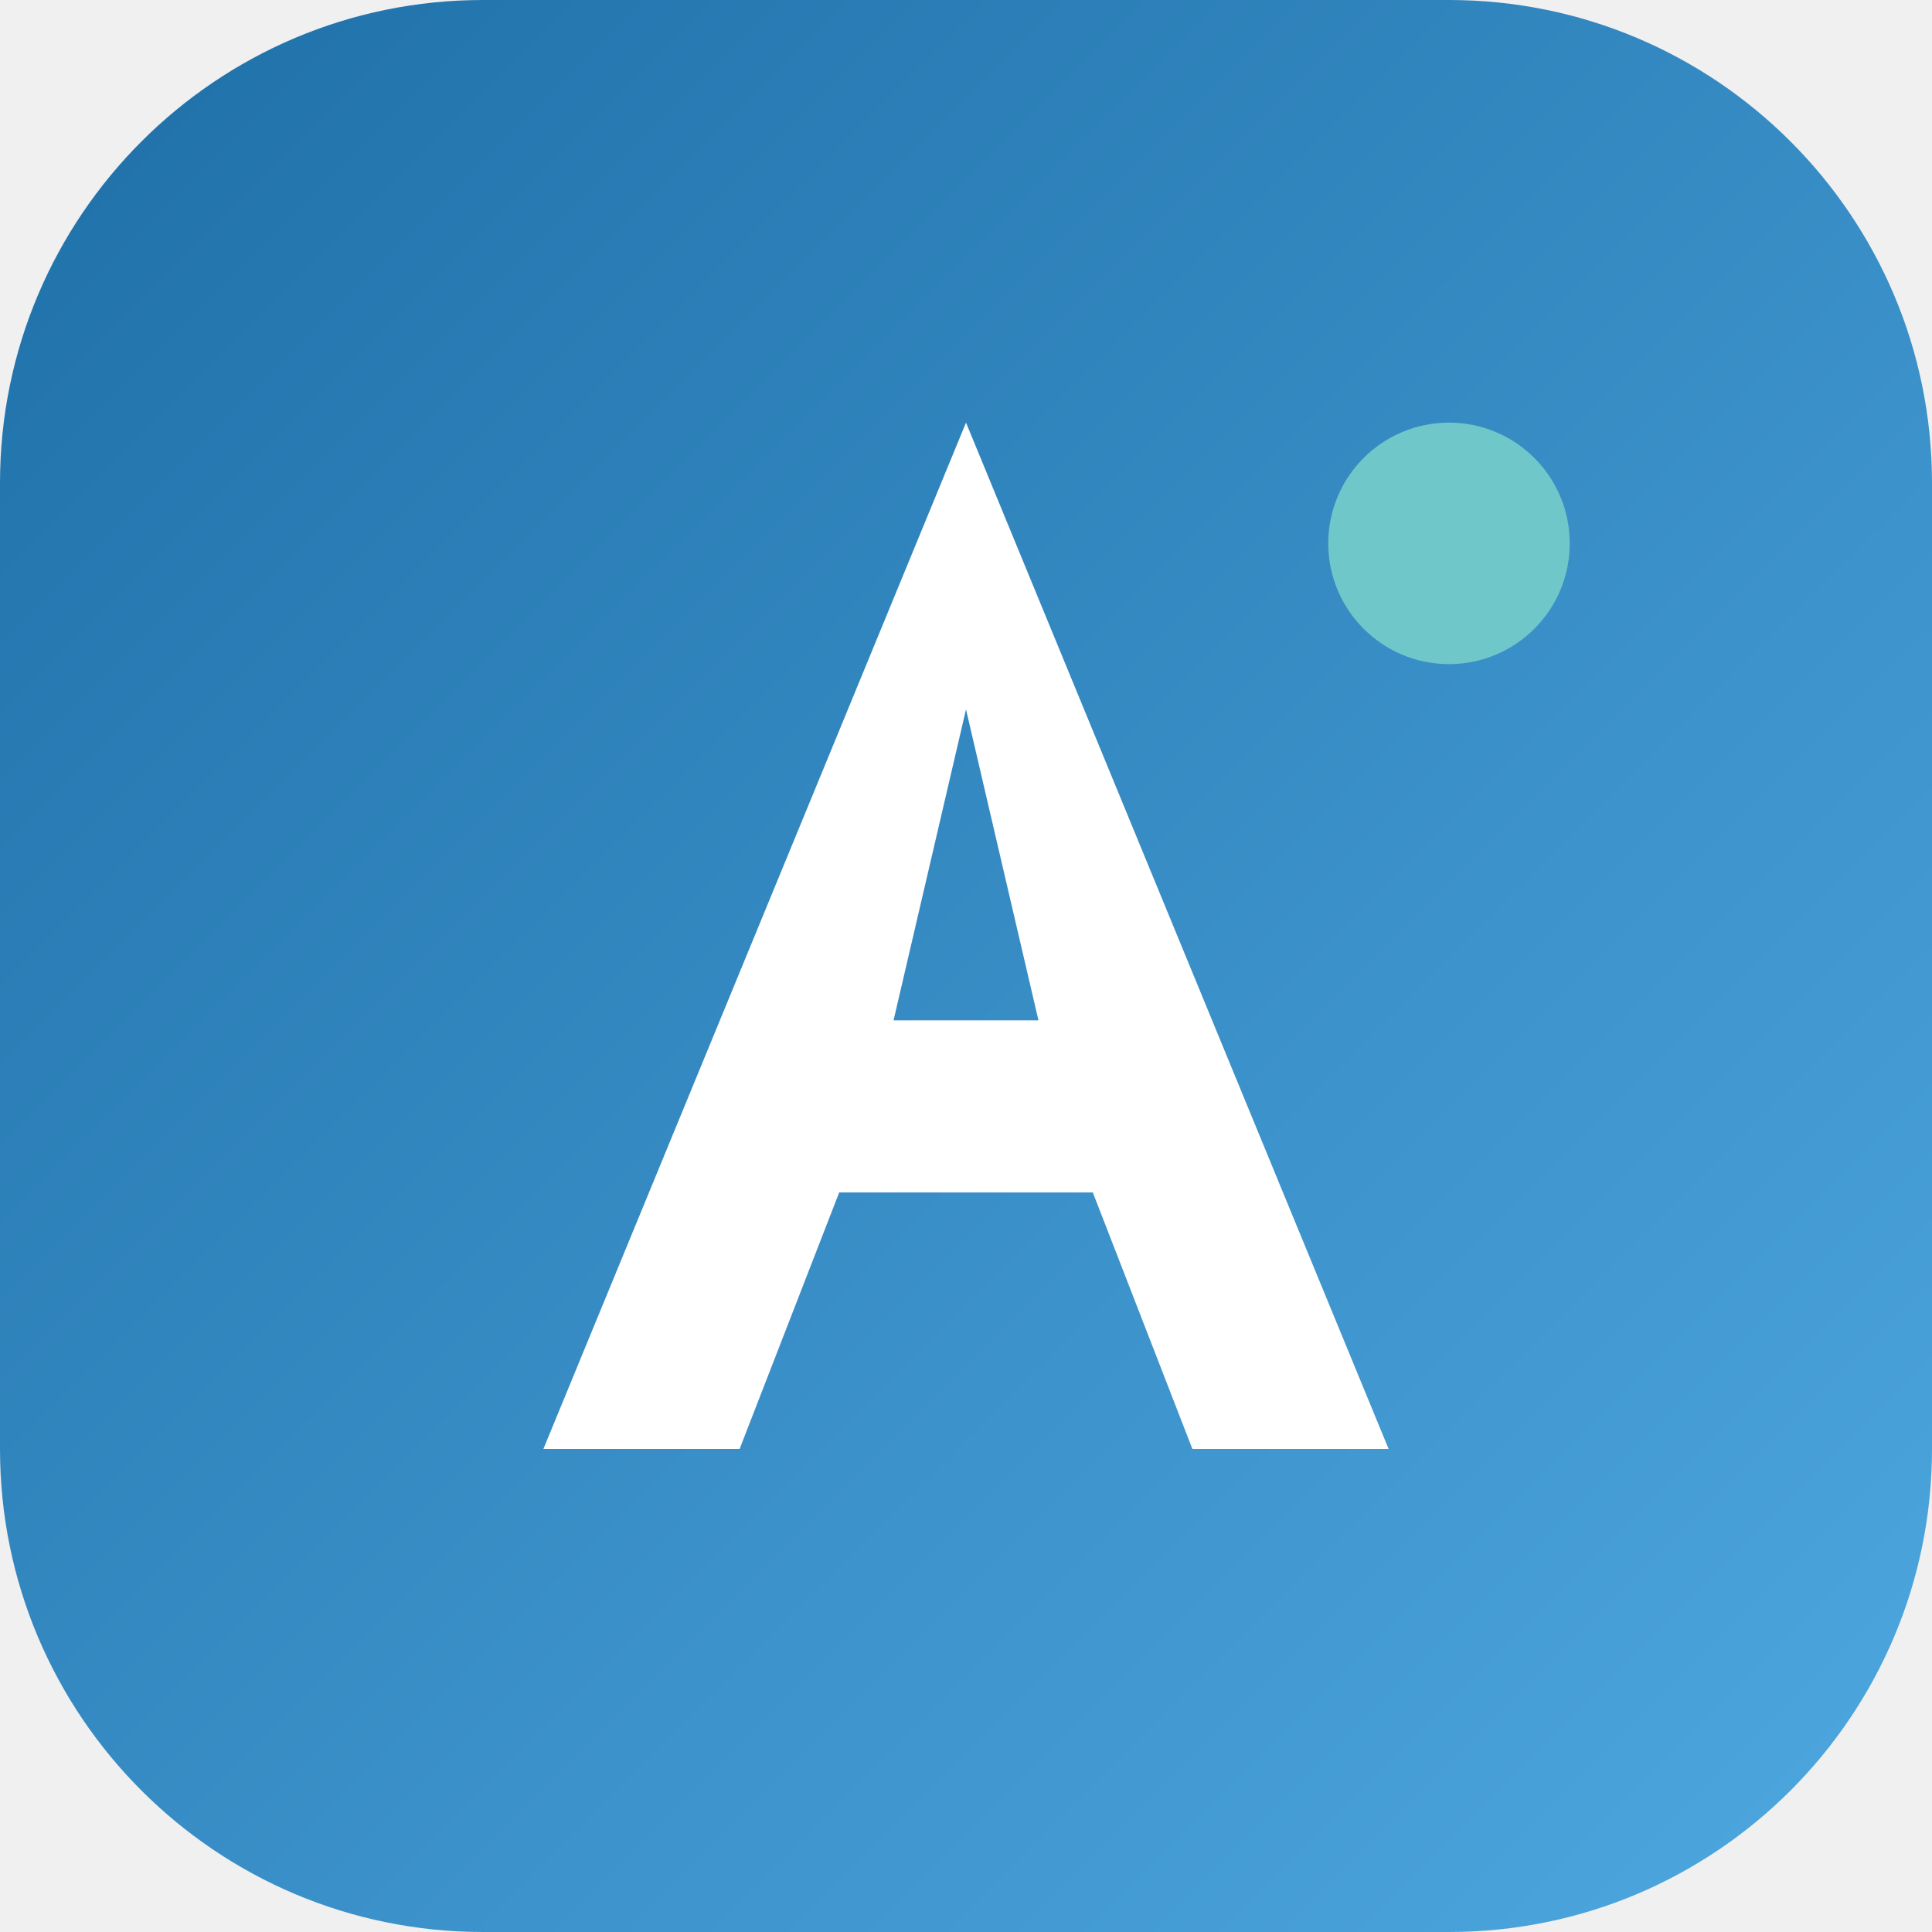
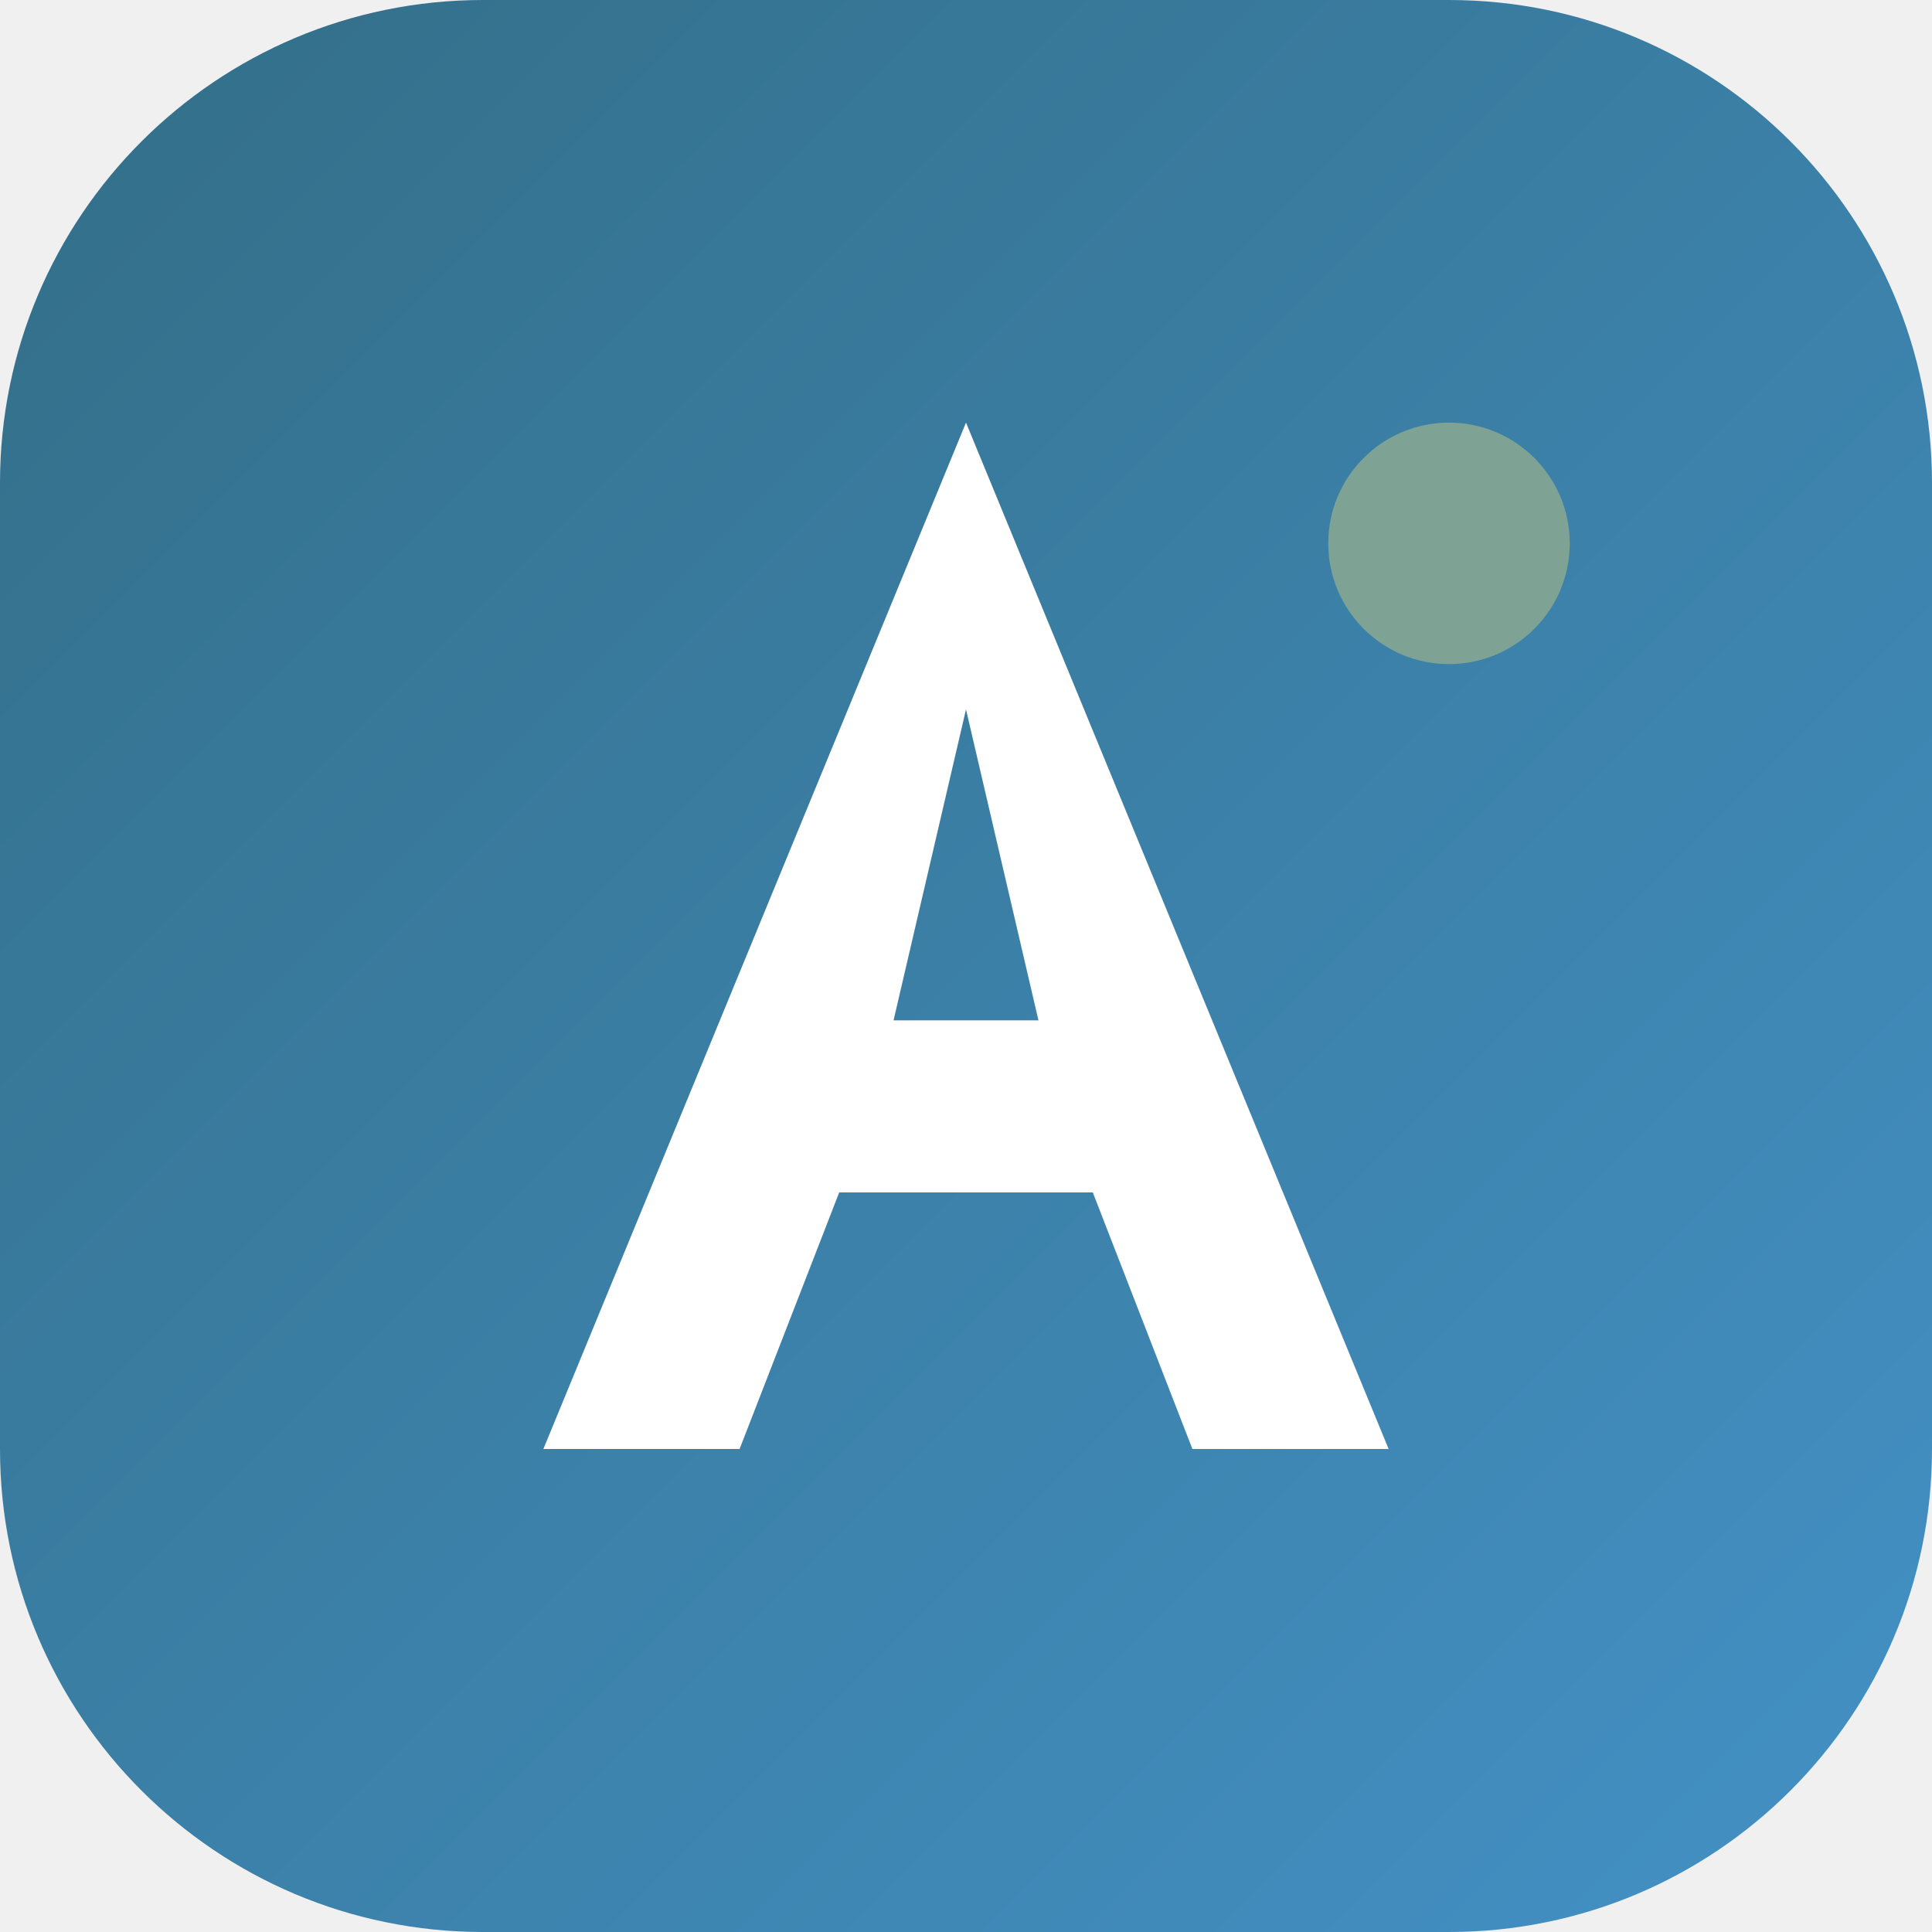
<svg xmlns="http://www.w3.org/2000/svg" viewBox="0 0 64 64" fill="none">
  <rect width="64" height="64" rx="16" fill="url(#bg-grad)" />
  <path d="M32 14L46 48H39.5L36.2 39.5H27.8L24.5 48H18L32 14ZM32 23.5L29.6 33.8H34.4L32 23.5Z" fill="white" font-weight="bold" />
-   <circle cx="48" cy="18" r="4" fill="#6FC7C9" />
+   <circle cx="48" cy="18" r="4" fill="#7EA294" />
  <defs>
    <linearGradient id="bg-grad" x1="0" y1="0" x2="64" y2="64" gradientUnits="userSpaceOnUse">
-       <stop stop-color="#1E6FA8" />
-       <stop offset="1" stop-color="#4FA8E0" />
+       <stop stop-color="#336E87" />
+       <stop offset="1" stop-color="#4391C6" />
    </linearGradient>
  </defs>
</svg>
